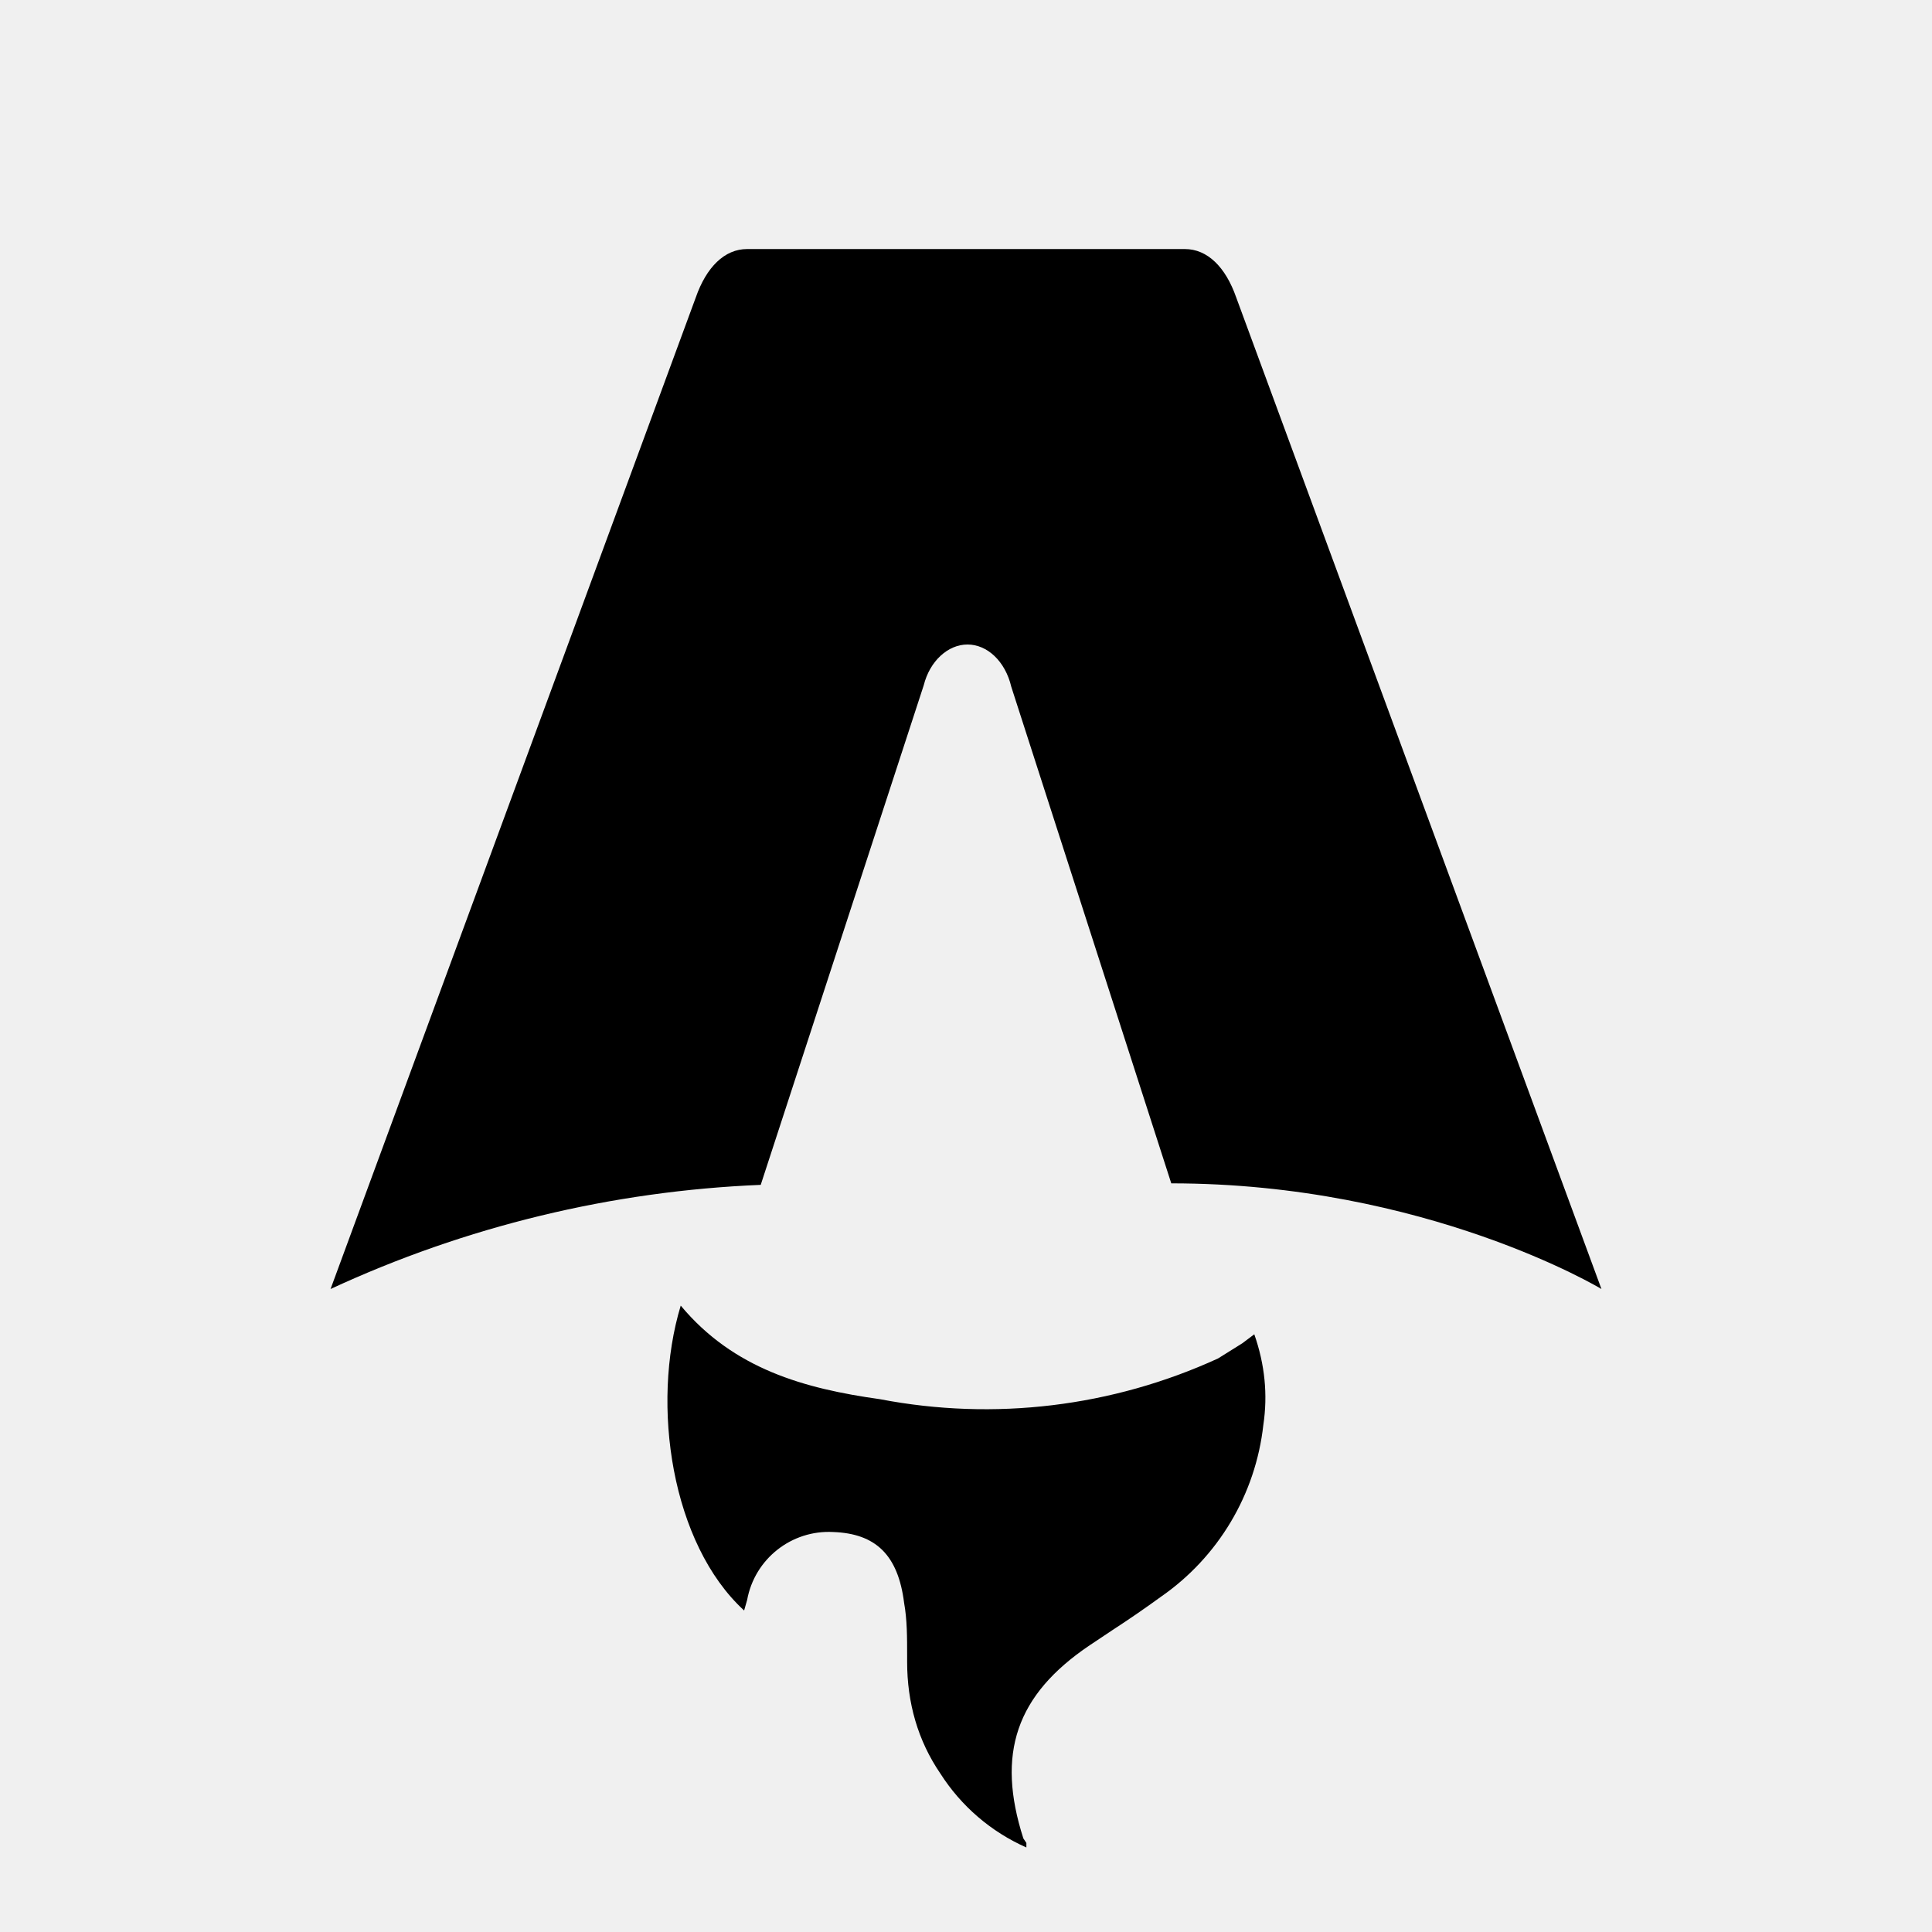
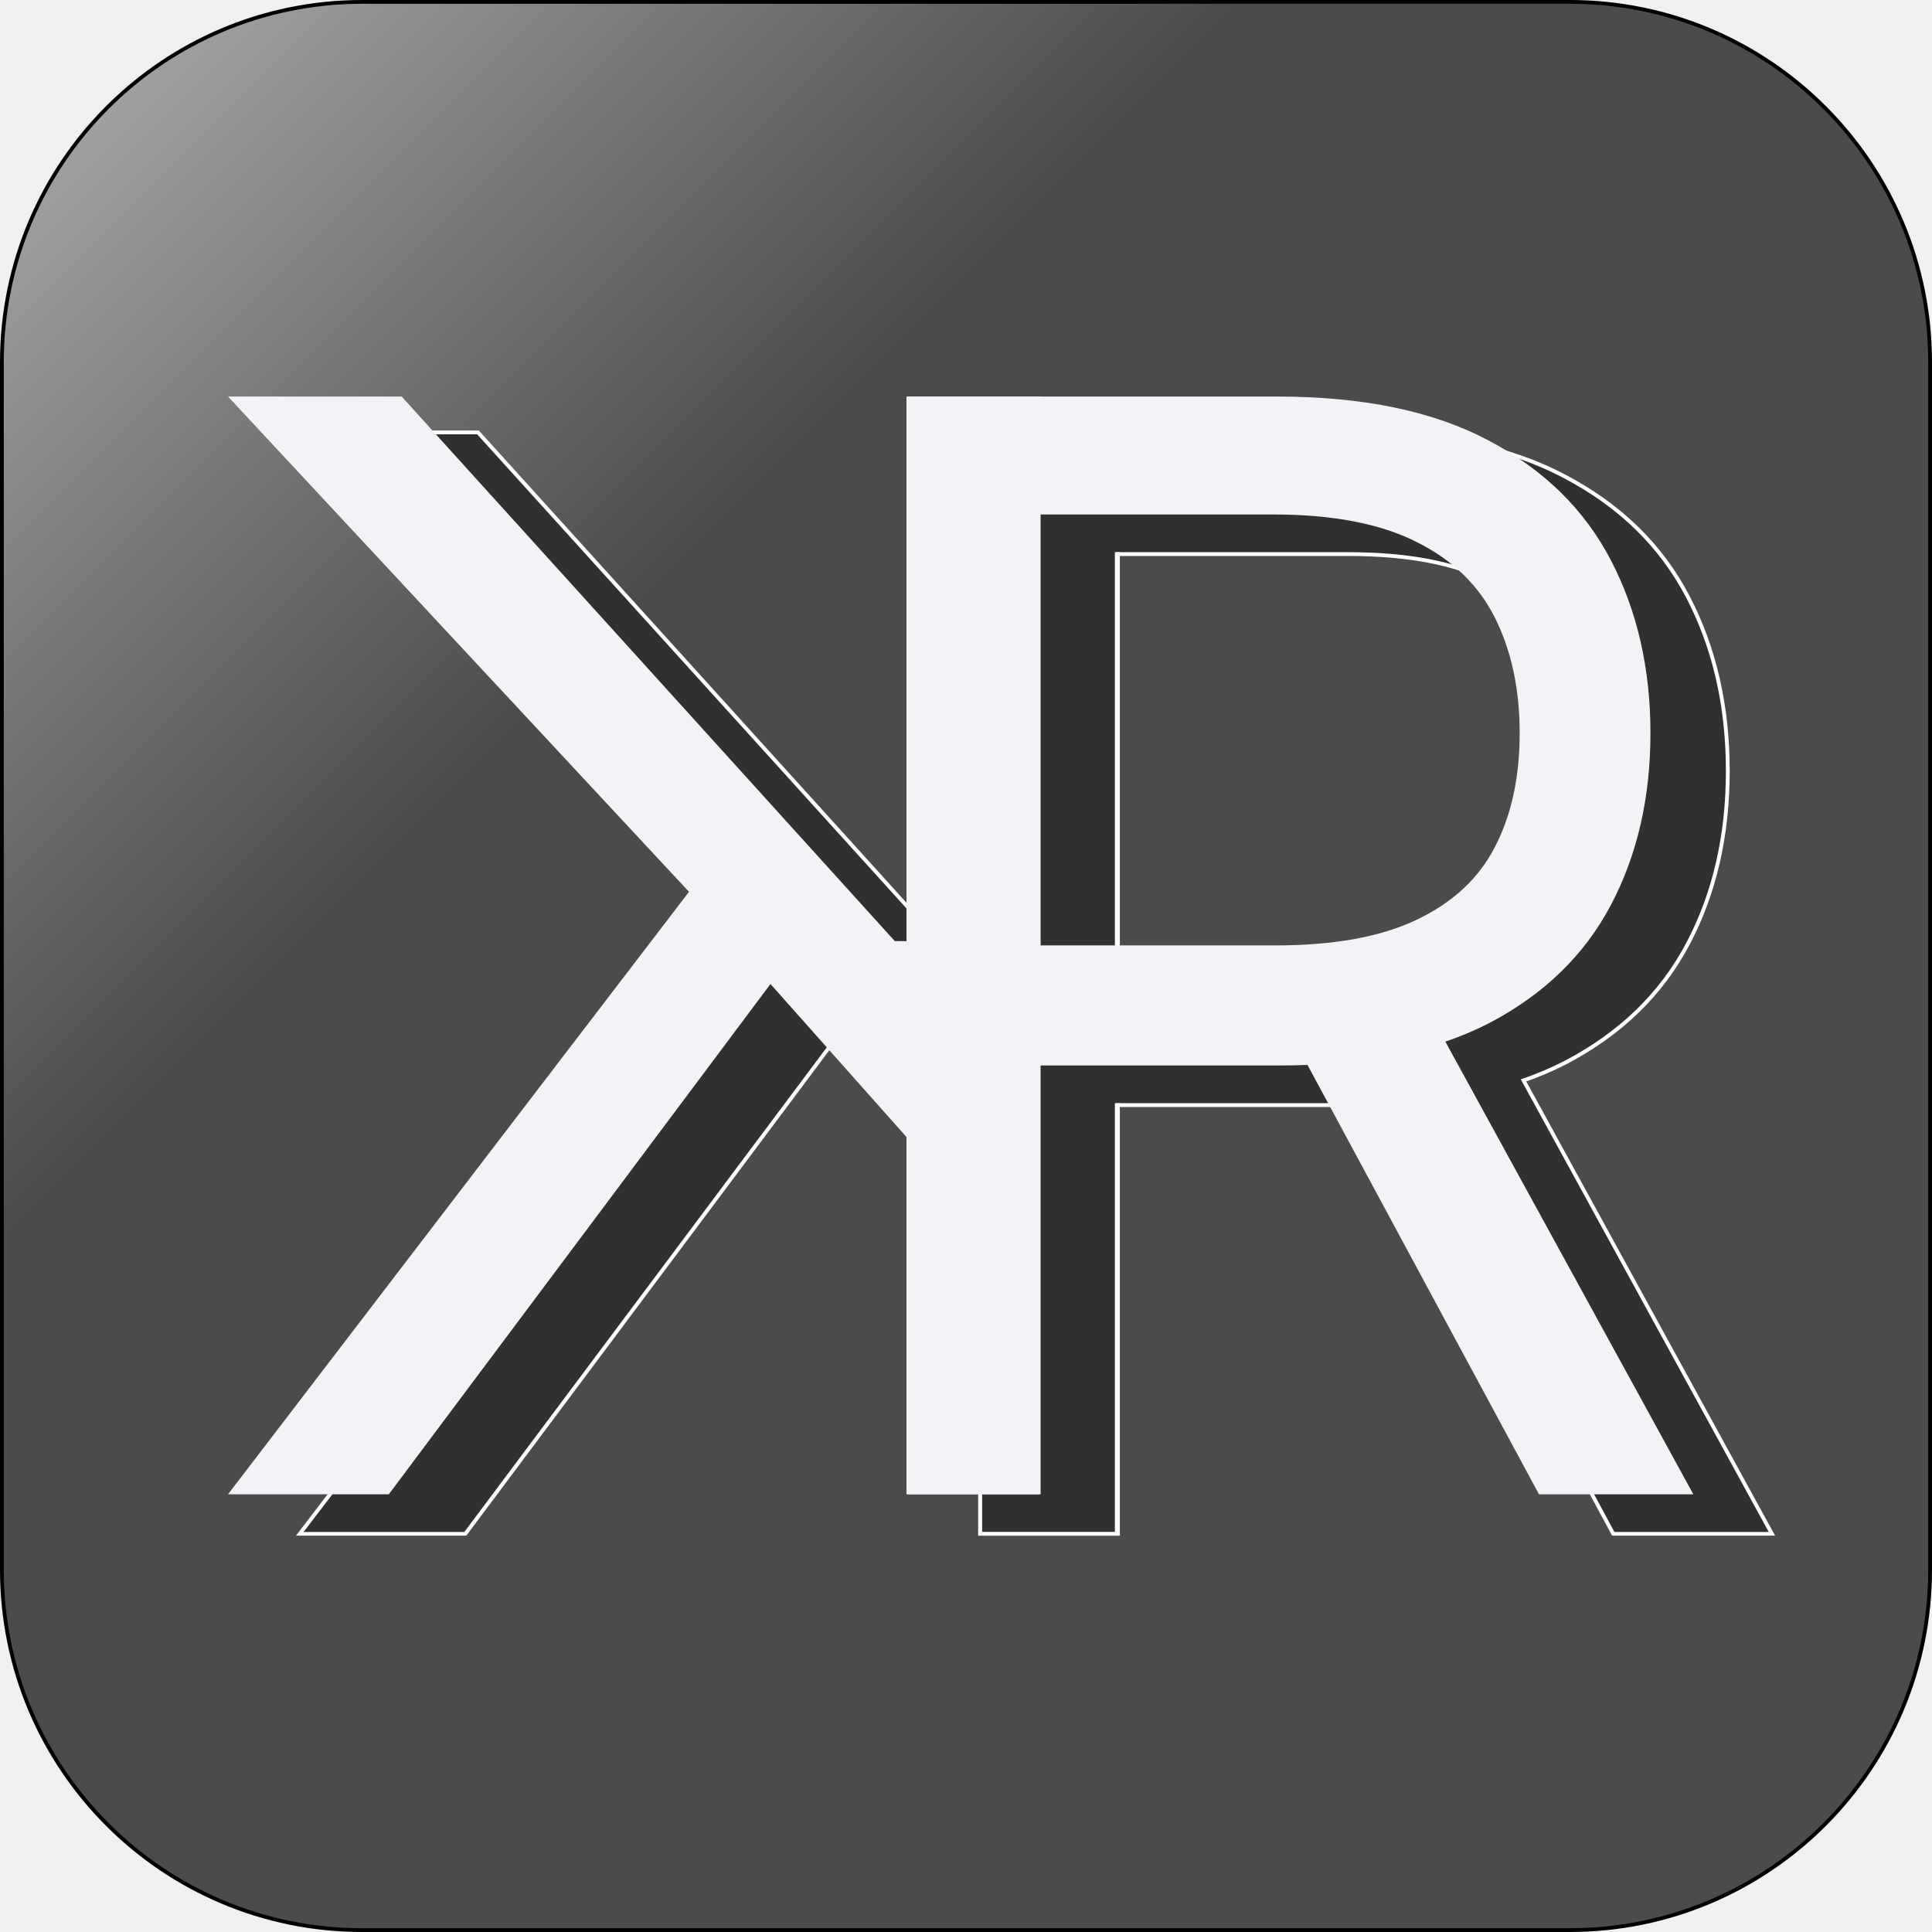
- <svg xmlns="http://www.w3.org/2000/svg" fill="none" viewBox="0 0 128 128">
-   <path d="M50.4 78.5a75.1 75.1 0 0 0-28.5 6.9l24.2-65.7c.7-2 1.9-3.2 3.4-3.2h29c1.5 0 2.7 1.2 3.4 3.2l24.2 65.7s-11.6-7-28.5-7L67 45.5c-.4-1.7-1.6-2.8-2.9-2.8-1.3 0-2.5 1.1-2.9 2.7L50.4 78.5Zm-1.1 28.2Zm-4.2-20.2c-2 6.6-.6 15.8 4.2 20.2a17.5 17.5 0 0 1 .2-.7 5.5 5.5 0 0 1 5.7-4.5c2.8.1 4.3 1.5 4.7 4.7.2 1.1.2 2.3.2 3.5v.4c0 2.7.7 5.2 2.2 7.4a13 13 0 0 0 5.7 4.9v-.3l-.2-.3c-1.8-5.6-.5-9.5 4.4-12.8l1.5-1a73 73 0 0 0 3.2-2.2 16 16 0 0 0 6.8-11.4c.3-2 .1-4-.6-6l-.8.6-1.6 1a37 37 0 0 1-22.4 2.7c-5-.7-9.7-2-13.2-6.2Z" />
+ <svg xmlns="http://www.w3.org/2000/svg" version="1.1" width="1000" height="1000">
  <style>
-         path { fill: #000; }
-         @media (prefers-color-scheme: dark) {
-             path { fill: #FFF; }
-         }
-     </style>
+     #light-icon {
+       display: inline;
+     }
+     #dark-icon {
+       display: none;
+     }
+ 
+     @media (prefers-color-scheme: dark) {
+       #light-icon {
+         display: none;
+       }
+       #dark-icon {
+         display: inline;
+       }
+     }
+   </style>
+   <g id="light-icon">
+     <svg version="1.1" width="1000" height="1000">
+       <g>
+         <g transform="matrix(1.953125,0,0,1.953125,0,0)">
+           <svg width="512" height="512" viewBox="0 0 512 512" fill="none">
+             <g clip-path="url(#clip0_1_11)">
+               <rect x="0.5" y="0.5" width="511" height="511" rx="95.5" fill="url(#paint0_linear_1_11)" stroke="black" />
+               <mask id="path-2-outside-1_1_11" maskUnits="userSpaceOnUse" x="78" y="114" width="219" height="293" fill="black">
+                 <rect fill="white" x="78" y="114" width="219" height="293" />
+                 <path d="M295.773 406V115.091H260.545V259.409H257.136L126.455 115.091H80.432L202.591 246.341L80.432 406H123.045L224.182 270.773L260.545 311.682V406H295.773Z" />
+               </mask>
+               <path d="M295.773 406V115.091H260.545V259.409H257.136L126.455 115.091H80.432L202.591 246.341L80.432 406H123.045L224.182 270.773L260.545 311.682V406H295.773Z" fill="#303030" />
+               <path d="M295.773 406H296.773V407H295.773V406ZM295.773 115.091V114.091H296.773V115.091H295.773ZM260.545 115.091H259.545V114.091H260.545V115.091ZM260.545 259.409H261.545V260.409H260.545V259.409ZM257.136 259.409V260.409H256.693L256.395 260.08L257.136 259.409ZM126.455 115.091V114.091H126.898L127.196 114.42L126.455 115.091ZM80.432 115.091L79.7 115.772L78.135 114.091H80.432V115.091ZM202.591 246.341L203.323 245.66L203.898 246.278L203.385 246.949L202.591 246.341ZM80.432 406V407H78.407L79.638 405.392L80.432 406ZM123.045 406L123.846 406.599L123.546 407H123.045V406ZM224.182 270.773L223.381 270.174L224.115 269.192L224.929 270.108L224.182 270.773ZM260.545 311.682L261.293 311.017L261.545 311.302V311.682H260.545ZM260.545 406V407H259.545V406H260.545ZM295.773 406H294.773V115.091H295.773H296.773V406H295.773ZM295.773 115.091V116.091H260.545V115.091V114.091H295.773V115.091ZM260.545 115.091H261.545V259.409H260.545H259.545V115.091H260.545ZM260.545 259.409V260.409H257.136V259.409V258.409H260.545V259.409ZM257.136 259.409L256.395 260.08L125.713 115.762L126.455 115.091L127.196 114.42L257.878 258.738L257.136 259.409ZM126.455 115.091V116.091H80.432V115.091V114.091H126.455V115.091ZM80.432 115.091L81.164 114.41L203.323 245.66L202.591 246.341L201.859 247.022L79.7 115.772L80.432 115.091ZM202.591 246.341L203.385 246.949L81.226 406.608L80.432 406L79.638 405.392L201.797 245.733L202.591 246.341ZM80.432 406V405H123.045V406V407H80.432V406ZM123.045 406L122.245 405.401L223.381 270.174L224.182 270.773L224.983 271.372L123.846 406.599L123.045 406ZM224.182 270.773L224.929 270.108L261.293 311.017L260.545 311.682L259.798 312.346L223.434 271.437L224.182 270.773ZM260.545 311.682H261.545V406H260.545H259.545V311.682H260.545ZM260.545 406V405H295.773V406V407H260.545V406Z" fill="white" mask="url(#path-2-outside-1_1_11)" />
+               <mask id="path-4-outside-2_1_11" maskUnits="userSpaceOnUse" x="259" y="114" width="212" height="293" fill="black">
+                 <rect fill="white" x="259" y="114" width="212" height="293" />
+                 <path d="M260.227 406V115.091H358.523C381.25 115.091 399.905 118.973 414.489 126.739C429.072 134.409 439.867 144.968 446.875 158.415C453.883 171.862 457.386 187.155 457.386 204.295C457.386 221.436 453.883 236.634 446.875 249.892C439.867 263.15 429.119 273.566 414.631 281.142C400.142 288.623 381.629 292.364 359.091 292.364H279.545V260.545H357.955C373.485 260.545 385.985 258.273 395.455 253.727C405.019 249.182 411.932 242.742 416.193 234.409C420.549 225.981 422.727 215.943 422.727 204.295C422.727 192.648 420.549 182.468 416.193 173.756C411.837 165.044 404.877 158.32 395.312 153.585C385.748 148.756 373.106 146.341 357.386 146.341H295.455V406H260.227ZM397.159 275.318L468.75 406H427.841L357.386 275.318H397.159Z" />
+               </mask>
+               <path d="M260.227 406V115.091H358.523C381.25 115.091 399.905 118.973 414.489 126.739C429.072 134.409 439.867 144.968 446.875 158.415C453.883 171.862 457.386 187.155 457.386 204.295C457.386 221.436 453.883 236.634 446.875 249.892C439.867 263.15 429.119 273.566 414.631 281.142C400.142 288.623 381.629 292.364 359.091 292.364H279.545V260.545H357.955C373.485 260.545 385.985 258.273 395.455 253.727C405.019 249.182 411.932 242.742 416.193 234.409C420.549 225.981 422.727 215.943 422.727 204.295C422.727 192.648 420.549 182.468 416.193 173.756C411.837 165.044 404.877 158.32 395.312 153.585C385.748 148.756 373.106 146.341 357.386 146.341H295.455V406H260.227ZM397.159 275.318L468.75 406H427.841L357.386 275.318H397.159Z" fill="#303030" />
+               <path d="M260.227 406H259.227V407H260.227V406ZM260.227 115.091V114.091H259.227V115.091H260.227ZM414.489 126.739L414.019 127.621L414.023 127.624L414.489 126.739ZM446.875 158.415L445.988 158.877V158.877L446.875 158.415ZM446.875 249.892L445.991 249.425V249.425L446.875 249.892ZM414.631 281.142L415.089 282.031L415.094 282.028L414.631 281.142ZM279.545 292.364H278.545V293.364H279.545V292.364ZM279.545 260.545V259.545H278.545V260.545H279.545ZM395.455 253.727L395.025 252.824L395.022 252.826L395.455 253.727ZM416.193 234.409L415.305 233.95L415.303 233.954L416.193 234.409ZM395.312 153.585L394.862 154.478L394.869 154.481L395.312 153.585ZM295.455 146.341V145.341H294.455V146.341H295.455ZM295.455 406V407H296.455V406H295.455ZM397.159 275.318L398.036 274.838L397.751 274.318H397.159V275.318ZM468.75 406V407H470.438L469.627 405.52L468.75 406ZM427.841 406L426.961 406.475L427.244 407H427.841V406ZM357.386 275.318V274.318H355.711L356.506 275.793L357.386 275.318ZM260.227 406H261.227V115.091H260.227H259.227V406H260.227ZM260.227 115.091V116.091H358.523V115.091V114.091H260.227V115.091ZM358.523 115.091V116.091C381.145 116.091 399.624 119.957 414.019 127.621L414.489 126.739L414.959 125.856C400.187 117.99 381.355 114.091 358.523 114.091V115.091ZM414.489 126.739L414.023 127.624C428.443 135.208 439.083 145.626 445.988 158.877L446.875 158.415L447.762 157.953C440.652 144.309 429.701 133.61 414.954 125.854L414.489 126.739ZM446.875 158.415L445.988 158.877C452.912 172.163 456.386 187.295 456.386 204.295H457.386H458.386C458.386 187.016 454.853 171.56 447.762 157.953L446.875 158.415ZM457.386 204.295H456.386C456.386 221.296 452.912 236.331 445.991 249.425L446.875 249.892L447.759 250.359C454.853 236.938 458.386 221.575 458.386 204.295H457.386ZM446.875 249.892L445.991 249.425C439.087 262.487 428.494 272.765 414.167 280.256L414.631 281.142L415.094 282.028C429.745 274.368 440.648 263.812 447.759 250.359L446.875 249.892ZM414.631 281.142L414.172 280.253C399.869 287.639 381.527 291.364 359.091 291.364V292.364V293.364C381.731 293.364 400.415 289.607 415.089 282.031L414.631 281.142ZM359.091 292.364V291.364H279.545V292.364V293.364H359.091V292.364ZM279.545 292.364H280.545V260.545H279.545H278.545V292.364H279.545ZM279.545 260.545V261.545H357.955V260.545V259.545H279.545V260.545ZM357.955 260.545V261.545C373.569 261.545 386.234 259.263 395.887 254.629L395.455 253.727L395.022 252.826C385.736 257.283 373.401 259.545 357.955 259.545V260.545ZM395.455 253.727L395.884 254.63C405.62 250.004 412.709 243.419 417.084 234.864L416.193 234.409L415.303 233.954C411.155 242.066 404.418 248.36 395.025 252.824L395.455 253.727ZM416.193 234.409L417.082 234.868C421.526 226.27 423.727 216.067 423.727 204.295H422.727H421.727C421.727 215.819 419.573 225.693 415.305 233.95L416.193 234.409ZM422.727 204.295H423.727C423.727 192.523 421.525 182.184 417.088 173.308L416.193 173.756L415.299 174.203C419.573 182.752 421.727 192.773 421.727 204.295H422.727ZM416.193 173.756L417.088 173.308C412.625 164.383 405.496 157.511 395.756 152.689L395.312 153.585L394.869 154.481C404.258 159.129 411.049 165.704 415.299 174.203L416.193 173.756ZM395.312 153.585L395.763 152.693C386.009 147.767 373.195 145.341 357.386 145.341V146.341V147.341C373.017 147.341 385.487 149.744 394.862 154.478L395.312 153.585ZM357.386 146.341V145.341H295.455V146.341V147.341H357.386V146.341ZM295.455 146.341H294.455V406H295.455H296.455V146.341H295.455ZM295.455 406V405H260.227V406V407H295.455V406ZM397.159 275.318L396.282 275.799L467.873 406.48L468.75 406L469.627 405.52L398.036 274.838L397.159 275.318ZM468.75 406V405H427.841V406V407H468.75V406ZM427.841 406L428.721 405.525L358.267 274.844L357.386 275.318L356.506 275.793L426.961 406.475L427.841 406ZM357.386 275.318V276.318H397.159V275.318V274.318H357.386V275.318Z" fill="white" mask="url(#path-4-outside-2_1_11)" />
+               <path d="M275.773 396V105.091H240.545V249.409H237.136L106.455 105.091H60.432L182.591 236.341L60.432 396H103.045L204.182 260.773L240.545 301.682V396H275.773Z" fill="#F2F2F7" />
+               <path d="M240.227 396V105.091H338.523C361.25 105.091 379.905 108.973 394.489 116.739C409.072 124.409 419.867 134.968 426.875 148.415C433.883 161.862 437.386 177.155 437.386 194.295C437.386 211.436 433.883 226.634 426.875 239.892C419.867 253.15 409.119 263.566 394.631 271.142C380.142 278.623 361.629 282.364 339.091 282.364H259.545V250.545H337.955C353.485 250.545 365.985 248.273 375.455 243.727C385.019 239.182 391.932 232.742 396.193 224.409C400.549 215.981 402.727 205.943 402.727 194.295C402.727 182.648 400.549 172.468 396.193 163.756C391.837 155.044 384.877 148.32 375.312 143.585C365.748 138.756 353.106 136.341 337.386 136.341H275.455V396H240.227ZM377.159 265.318L448.75 396H407.841L337.386 265.318H377.159Z" fill="#F2F2F7" />
+             </g>
+             <defs>
+               <linearGradient id="paint0_linear_1_11" x1="512" y1="512" x2="0" y2="0" gradientUnits="userSpaceOnUse">
+                 <stop offset="0.678" stop-color="#4B4B4B" />
+                 <stop offset="1" stop-color="#B1B1B1" />
+               </linearGradient>
+               <clipPath id="clip0_1_11">
+                 <rect width="512" height="512" fill="white" />
+               </clipPath>
+             </defs>
+           </svg>
+         </g>
+       </g>
+     </svg>
+   </g>
+   <g id="dark-icon">
+     <svg version="1.1" width="1000" height="1000">
+       <g clip-path="url(#SvgjsClipPath1157)">
+         <rect width="1000" height="1000" fill="#ffffff" />
+         <g transform="matrix(1.757812,0,0,1.757812,50,50)">
+           <svg width="512" height="512" viewBox="0 0 512 512" fill="none">
+             <g clip-path="url(#clip0_1_11)">
+               <rect x="0.5" y="0.5" width="511" height="511" rx="95.5" fill="url(#paint0_linear_1_11)" stroke="black" />
+               <mask id="path-2-outside-1_1_11" maskUnits="userSpaceOnUse" x="78" y="114" width="219" height="293" fill="black">
+                 <rect fill="white" x="78" y="114" width="219" height="293" />
+                 <path d="M295.773 406V115.091H260.545V259.409H257.136L126.455 115.091H80.432L202.591 246.341L80.432 406H123.045L224.182 270.773L260.545 311.682V406H295.773Z" />
+               </mask>
+               <path d="M295.773 406V115.091H260.545V259.409H257.136L126.455 115.091H80.432L202.591 246.341L80.432 406H123.045L224.182 270.773L260.545 311.682V406H295.773Z" fill="#303030" />
+               <path d="M295.773 406H296.773V407H295.773V406ZM295.773 115.091V114.091H296.773V115.091H295.773ZM260.545 115.091H259.545V114.091H260.545V115.091ZM260.545 259.409H261.545V260.409H260.545V259.409ZM257.136 259.409V260.409H256.693L256.395 260.08L257.136 259.409ZM126.455 115.091V114.091H126.898L127.196 114.42L126.455 115.091ZM80.432 115.091L79.7 115.772L78.135 114.091H80.432V115.091ZM202.591 246.341L203.323 245.66L203.898 246.278L203.385 246.949L202.591 246.341ZM80.432 406V407H78.407L79.638 405.392L80.432 406ZM123.045 406L123.846 406.599L123.546 407H123.045V406ZM224.182 270.773L223.381 270.174L224.115 269.192L224.929 270.108L224.182 270.773ZM260.545 311.682L261.293 311.017L261.545 311.302V311.682H260.545ZM260.545 406V407H259.545V406H260.545ZM295.773 406H294.773V115.091H295.773H296.773V406H295.773ZM295.773 115.091V116.091H260.545V115.091V114.091H295.773V115.091ZM260.545 115.091H261.545V259.409H260.545H259.545V115.091H260.545ZM260.545 259.409V260.409H257.136V259.409V258.409H260.545V259.409ZM257.136 259.409L256.395 260.08L125.713 115.762L126.455 115.091L127.196 114.42L257.878 258.738L257.136 259.409ZM126.455 115.091V116.091H80.432V115.091V114.091H126.455V115.091ZM80.432 115.091L81.164 114.41L203.323 245.66L202.591 246.341L201.859 247.022L79.7 115.772L80.432 115.091ZM202.591 246.341L203.385 246.949L81.226 406.608L80.432 406L79.638 405.392L201.797 245.733L202.591 246.341ZM80.432 406V405H123.045V406V407H80.432V406ZM123.045 406L122.245 405.401L223.381 270.174L224.182 270.773L224.983 271.372L123.846 406.599L123.045 406ZM224.182 270.773L224.929 270.108L261.293 311.017L260.545 311.682L259.798 312.346L223.434 271.437L224.182 270.773ZM260.545 311.682H261.545V406H260.545H259.545V311.682H260.545ZM260.545 406V405H295.773V406V407H260.545V406Z" fill="white" mask="url(#path-2-outside-1_1_11)" />
+               <mask id="path-4-outside-2_1_11" maskUnits="userSpaceOnUse" x="259" y="114" width="212" height="293" fill="black">
+                 <rect fill="white" x="259" y="114" width="212" height="293" />
+                 <path d="M260.227 406V115.091H358.523C381.25 115.091 399.905 118.973 414.489 126.739C429.072 134.409 439.867 144.968 446.875 158.415C453.883 171.862 457.386 187.155 457.386 204.295C457.386 221.436 453.883 236.634 446.875 249.892C439.867 263.15 429.119 273.566 414.631 281.142C400.142 288.623 381.629 292.364 359.091 292.364H279.545V260.545H357.955C373.485 260.545 385.985 258.273 395.455 253.727C405.019 249.182 411.932 242.742 416.193 234.409C420.549 225.981 422.727 215.943 422.727 204.295C422.727 192.648 420.549 182.468 416.193 173.756C411.837 165.044 404.877 158.32 395.312 153.585C385.748 148.756 373.106 146.341 357.386 146.341H295.455V406H260.227ZM397.159 275.318L468.75 406H427.841L357.386 275.318H397.159Z" />
+               </mask>
+               <path d="M260.227 406V115.091H358.523C381.25 115.091 399.905 118.973 414.489 126.739C429.072 134.409 439.867 144.968 446.875 158.415C453.883 171.862 457.386 187.155 457.386 204.295C457.386 221.436 453.883 236.634 446.875 249.892C439.867 263.15 429.119 273.566 414.631 281.142C400.142 288.623 381.629 292.364 359.091 292.364H279.545V260.545H357.955C373.485 260.545 385.985 258.273 395.455 253.727C405.019 249.182 411.932 242.742 416.193 234.409C420.549 225.981 422.727 215.943 422.727 204.295C422.727 192.648 420.549 182.468 416.193 173.756C411.837 165.044 404.877 158.32 395.312 153.585C385.748 148.756 373.106 146.341 357.386 146.341H295.455V406H260.227ZM397.159 275.318L468.75 406H427.841L357.386 275.318H397.159Z" fill="#303030" />
+               <path d="M260.227 406H259.227V407H260.227V406ZM260.227 115.091V114.091H259.227V115.091H260.227ZM414.489 126.739L414.019 127.621L414.023 127.624L414.489 126.739ZM446.875 158.415L445.988 158.877V158.877L446.875 158.415ZM446.875 249.892L445.991 249.425V249.425L446.875 249.892ZM414.631 281.142L415.089 282.031L415.094 282.028L414.631 281.142ZM279.545 292.364H278.545V293.364H279.545V292.364ZM279.545 260.545V259.545H278.545V260.545H279.545ZM395.455 253.727L395.025 252.824L395.022 252.826L395.455 253.727ZM416.193 234.409L415.305 233.95L415.303 233.954L416.193 234.409ZM395.312 153.585L394.862 154.478L394.869 154.481L395.312 153.585ZM295.455 146.341V145.341H294.455V146.341H295.455ZM295.455 406V407H296.455V406H295.455ZM397.159 275.318L398.036 274.838L397.751 274.318H397.159V275.318ZM468.75 406V407H470.438L469.627 405.52L468.75 406ZM427.841 406L426.961 406.475L427.244 407H427.841V406ZM357.386 275.318V274.318H355.711L356.506 275.793L357.386 275.318ZM260.227 406H261.227V115.091H260.227H259.227V406H260.227ZM260.227 115.091V116.091H358.523V115.091V114.091H260.227V115.091ZM358.523 115.091V116.091C381.145 116.091 399.624 119.957 414.019 127.621L414.489 126.739L414.959 125.856C400.187 117.99 381.355 114.091 358.523 114.091V115.091ZM414.489 126.739L414.023 127.624C428.443 135.208 439.083 145.626 445.988 158.877L446.875 158.415L447.762 157.953C440.652 144.309 429.701 133.61 414.954 125.854L414.489 126.739ZM446.875 158.415L445.988 158.877C452.912 172.163 456.386 187.295 456.386 204.295H457.386H458.386C458.386 187.016 454.853 171.56 447.762 157.953L446.875 158.415ZM457.386 204.295H456.386C456.386 221.296 452.912 236.331 445.991 249.425L446.875 249.892L447.759 250.359C454.853 236.938 458.386 221.575 458.386 204.295H457.386ZM446.875 249.892L445.991 249.425C439.087 262.487 428.494 272.765 414.167 280.256L414.631 281.142L415.094 282.028C429.745 274.368 440.648 263.812 447.759 250.359L446.875 249.892ZM414.631 281.142L414.172 280.253C399.869 287.639 381.527 291.364 359.091 291.364V292.364V293.364C381.731 293.364 400.415 289.607 415.089 282.031L414.631 281.142ZM359.091 292.364V291.364H279.545V292.364V293.364H359.091V292.364ZM279.545 292.364H280.545V260.545H279.545H278.545V292.364H279.545ZM279.545 260.545V261.545H357.955V260.545V259.545H279.545V260.545ZM357.955 260.545V261.545C373.569 261.545 386.234 259.263 395.887 254.629L395.455 253.727L395.022 252.826C385.736 257.283 373.401 259.545 357.955 259.545V260.545ZM395.455 253.727L395.884 254.63C405.62 250.004 412.709 243.419 417.084 234.864L416.193 234.409L415.303 233.954C411.155 242.066 404.418 248.36 395.025 252.824L395.455 253.727ZM416.193 234.409L417.082 234.868C421.526 226.27 423.727 216.067 423.727 204.295H422.727H421.727C421.727 215.819 419.573 225.693 415.305 233.95L416.193 234.409ZM422.727 204.295H423.727C423.727 192.523 421.525 182.184 417.088 173.308L416.193 173.756L415.299 174.203C419.573 182.752 421.727 192.773 421.727 204.295H422.727ZM416.193 173.756L417.088 173.308C412.625 164.383 405.496 157.511 395.756 152.689L395.312 153.585L394.869 154.481C404.258 159.129 411.049 165.704 415.299 174.203L416.193 173.756ZM395.312 153.585L395.763 152.693C386.009 147.767 373.195 145.341 357.386 145.341V146.341V147.341C373.017 147.341 385.487 149.744 394.862 154.478L395.312 153.585ZM357.386 146.341V145.341H295.455V146.341V147.341H357.386V146.341ZM295.455 146.341H294.455V406H295.455H296.455V146.341H295.455ZM295.455 406V405H260.227V406V407H295.455V406ZM397.159 275.318L396.282 275.799L467.873 406.48L468.75 406L469.627 405.52L398.036 274.838L397.159 275.318ZM468.75 406V405H427.841V406V407H468.75V406ZM427.841 406L428.721 405.525L358.267 274.844L357.386 275.318L356.506 275.793L426.961 406.475L427.841 406ZM357.386 275.318V276.318H397.159V275.318V274.318H357.386V275.318Z" fill="white" mask="url(#path-4-outside-2_1_11)" />
+               <path d="M275.773 396V105.091H240.545V249.409H237.136L106.455 105.091H60.432L182.591 236.341L60.432 396H103.045L204.182 260.773L240.545 301.682V396H275.773Z" fill="#F2F2F7" />
+               <path d="M240.227 396V105.091H338.523C361.25 105.091 379.905 108.973 394.489 116.739C409.072 124.409 419.867 134.968 426.875 148.415C433.883 161.862 437.386 177.155 437.386 194.295C437.386 211.436 433.883 226.634 426.875 239.892C419.867 253.15 409.119 263.566 394.631 271.142C380.142 278.623 361.629 282.364 339.091 282.364H259.545V250.545H337.955C353.485 250.545 365.985 248.273 375.455 243.727C385.019 239.182 391.932 232.742 396.193 224.409C400.549 215.981 402.727 205.943 402.727 194.295C402.727 182.648 400.549 172.468 396.193 163.756C391.837 155.044 384.877 148.32 375.312 143.585C365.748 138.756 353.106 136.341 337.386 136.341H275.455V396H240.227ZM377.159 265.318L448.75 396H407.841L337.386 265.318H377.159Z" fill="#F2F2F7" />
+             </g>
+             <defs>
+               <linearGradient id="paint0_linear_1_11" x1="512" y1="512" x2="0" y2="0" gradientUnits="userSpaceOnUse">
+                 <stop offset="0.678" stop-color="#4B4B4B" />
+                 <stop offset="1" stop-color="#B1B1B1" />
+               </linearGradient>
+               <clipPath id="clip0_1_11">
+                 <rect width="512" height="512" fill="white" />
+               </clipPath>
+               <clipPath id="SvgjsClipPath1157">
+                 <rect width="1000" height="1000" x="0" y="0" rx="200" ry="200" />
+               </clipPath>
+             </defs>
+           </svg>
+         </g>
+       </g>
+     </svg>
+   </g>
</svg>
